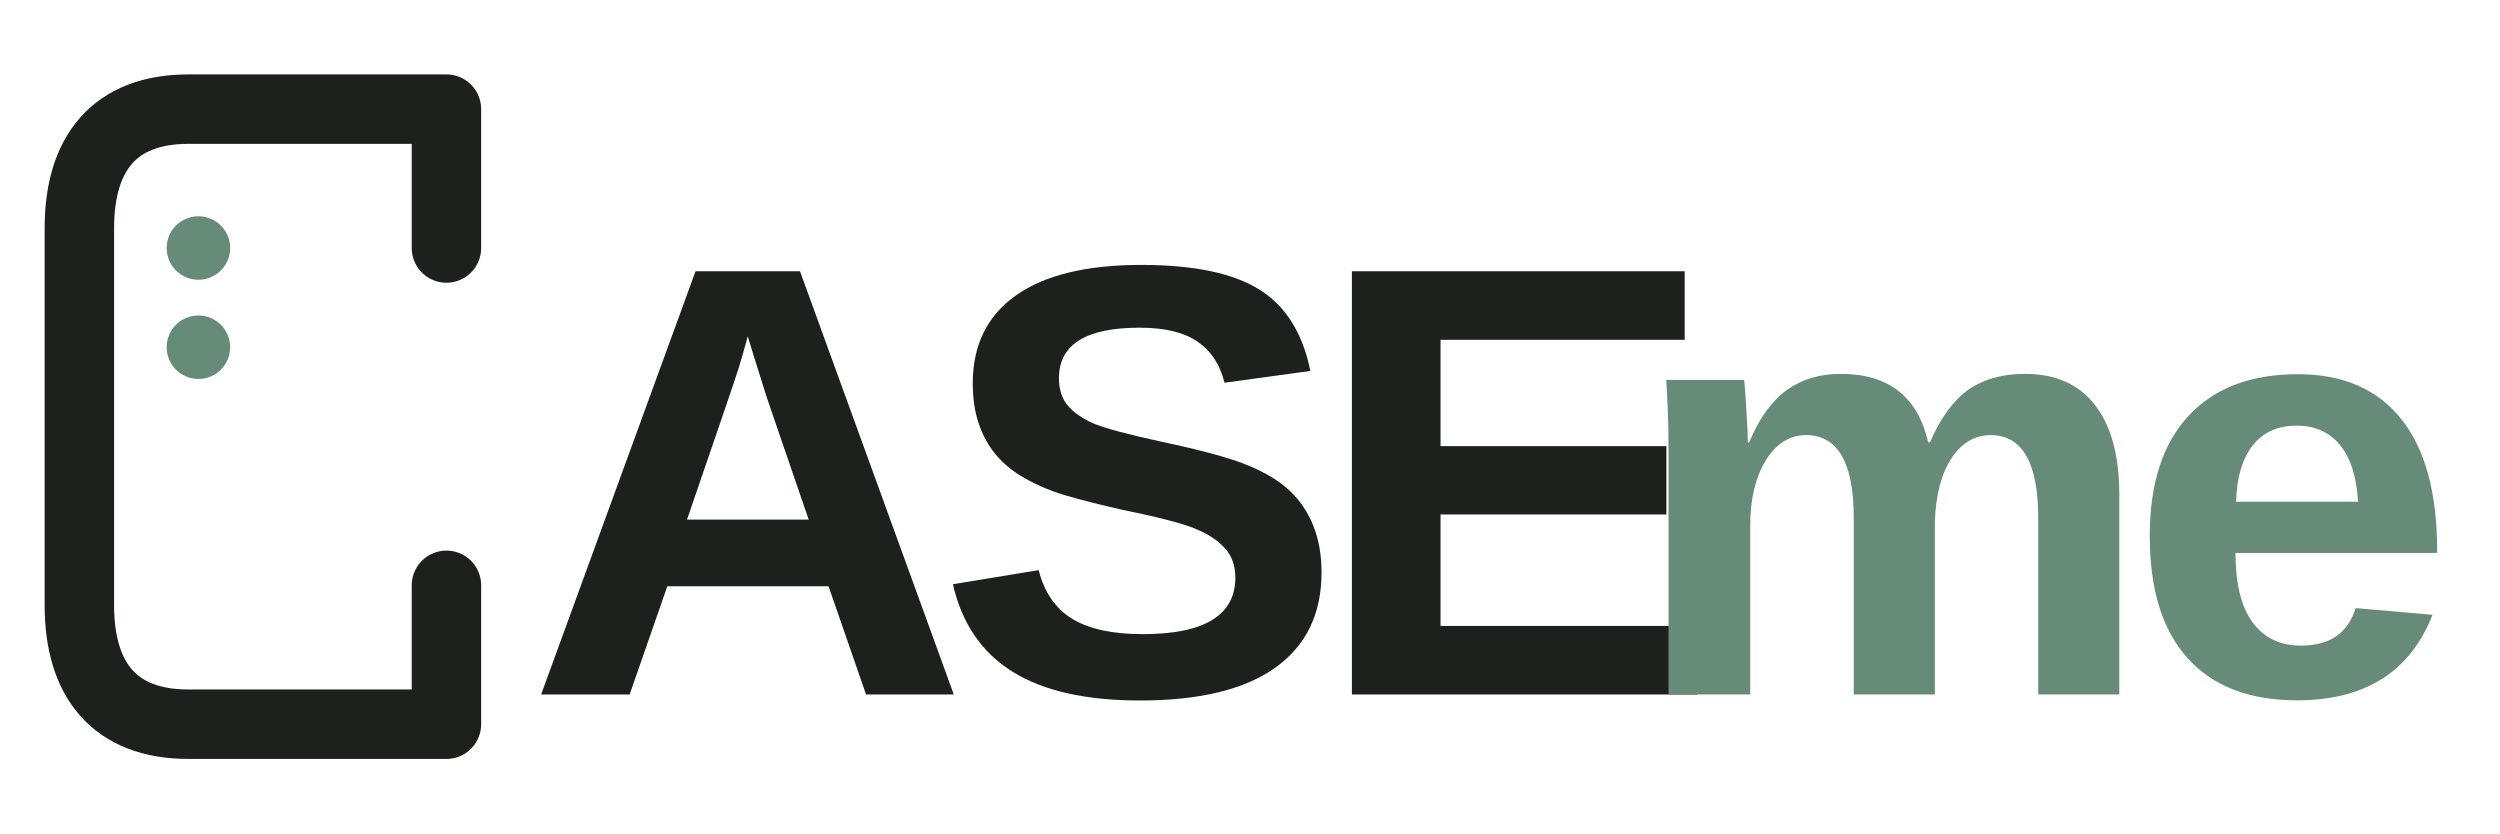
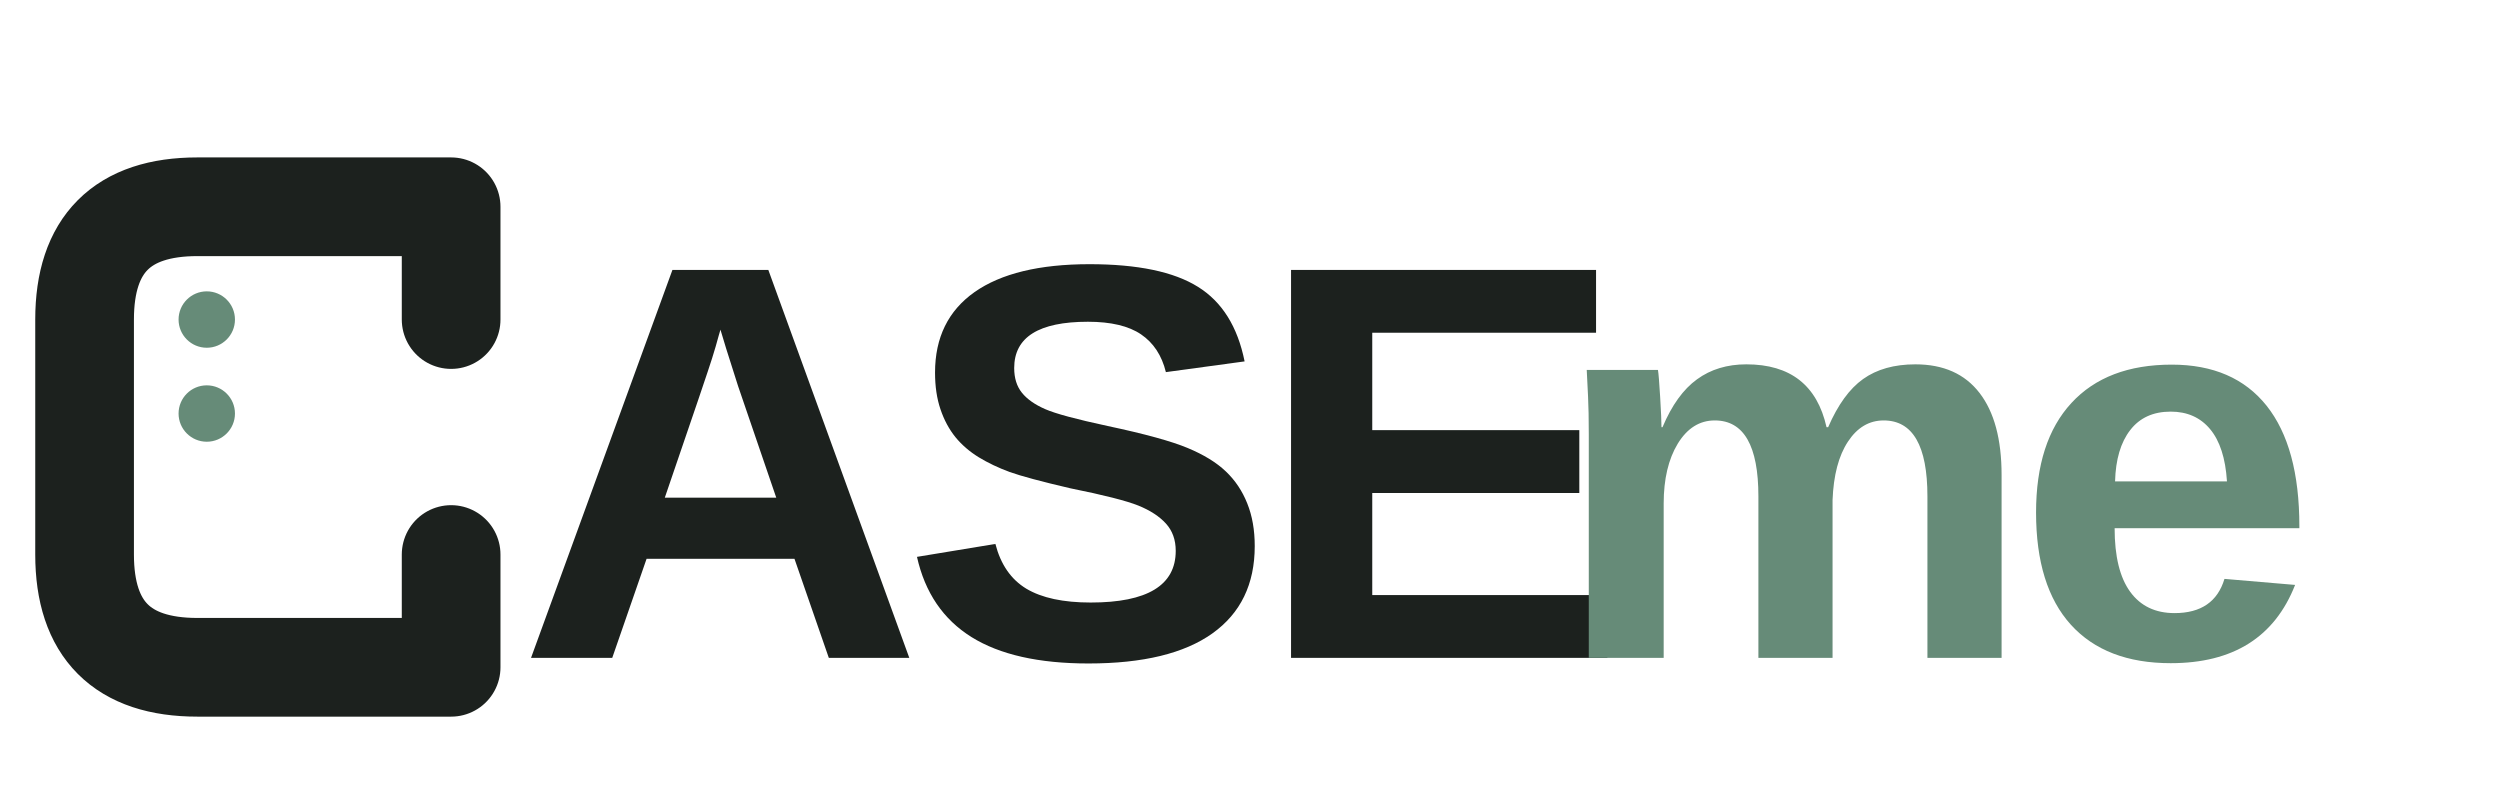
- <svg xmlns="http://www.w3.org/2000/svg" viewBox="0 0 252 84">
-   <path d="M45 11H19C11.5 11 8 15.5 8 23V61C8 68.5 11.5 73 19 73H45M45 11V25M45 59V73" fill="none" stroke="#1c211e" stroke-width="7" stroke-linecap="round" stroke-linejoin="round" />
-   <circle cx="20" cy="25" r="3.2" fill="#668b78" />
-   <circle cx="20" cy="35" r="3.2" fill="#668b78" />
-   <text x="53" y="70" fill="#1c211e" font-family="Helvetica Neue, Arial, sans-serif" font-size="62" font-weight="700" letter-spacing="-3.5">ASE</text>
-   <text x="164" y="70" fill="#668b78" font-family="Helvetica Neue, Arial, sans-serif" font-size="60" font-weight="700" letter-spacing="-3">me</text>
+ <svg xmlns="http://www.w3.org/2000/svg" viewBox="0 0 266 84">
+   <path d="M48 22H21C13 22 9 26 9 34V59C9 67 13 71 21 71H48M48 22V34M48 59V71" fill="none" stroke="#1c211e" stroke-width="10.5" stroke-linecap="round" stroke-linejoin="round" />
+   <circle cx="22" cy="34" r="3" fill="#668b78" />
+   <circle cx="22" cy="44" r="3" fill="#668b78" />
+   <text x="55" y="70" fill="#1c211e" font-family="Avenir Next, Avenir, Helvetica Neue, Arial, sans-serif" font-size="60" font-weight="700" letter-spacing="-2.5">ASE</text>
+   <text x="165" y="70" fill="#668b78" font-family="Avenir Next, Avenir, Helvetica Neue, Arial, sans-serif" font-size="58" font-weight="700" letter-spacing="-2.2">me</text>
</svg>
